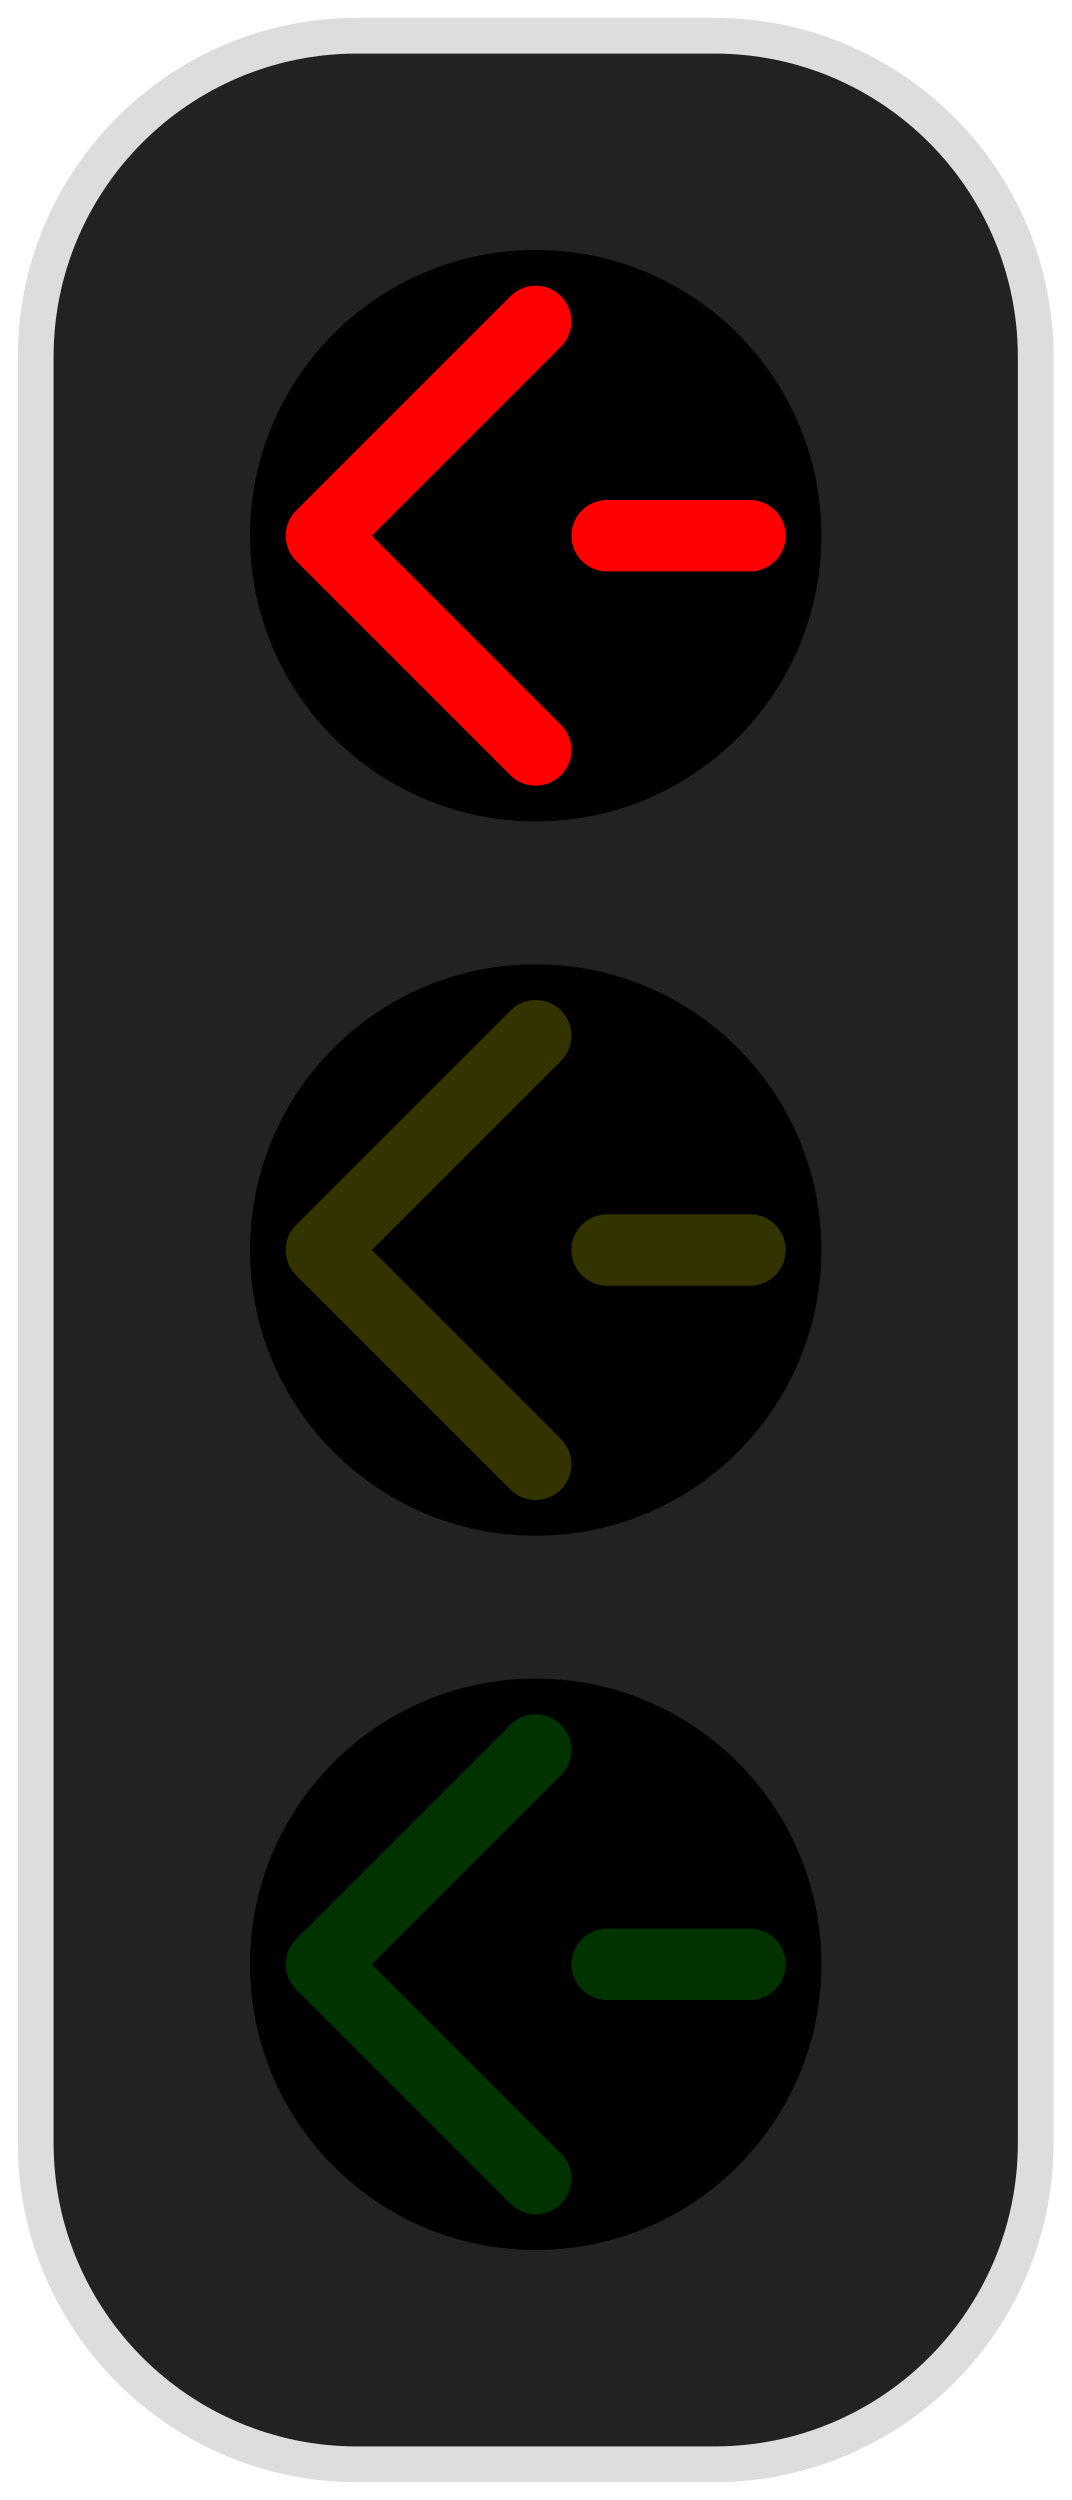
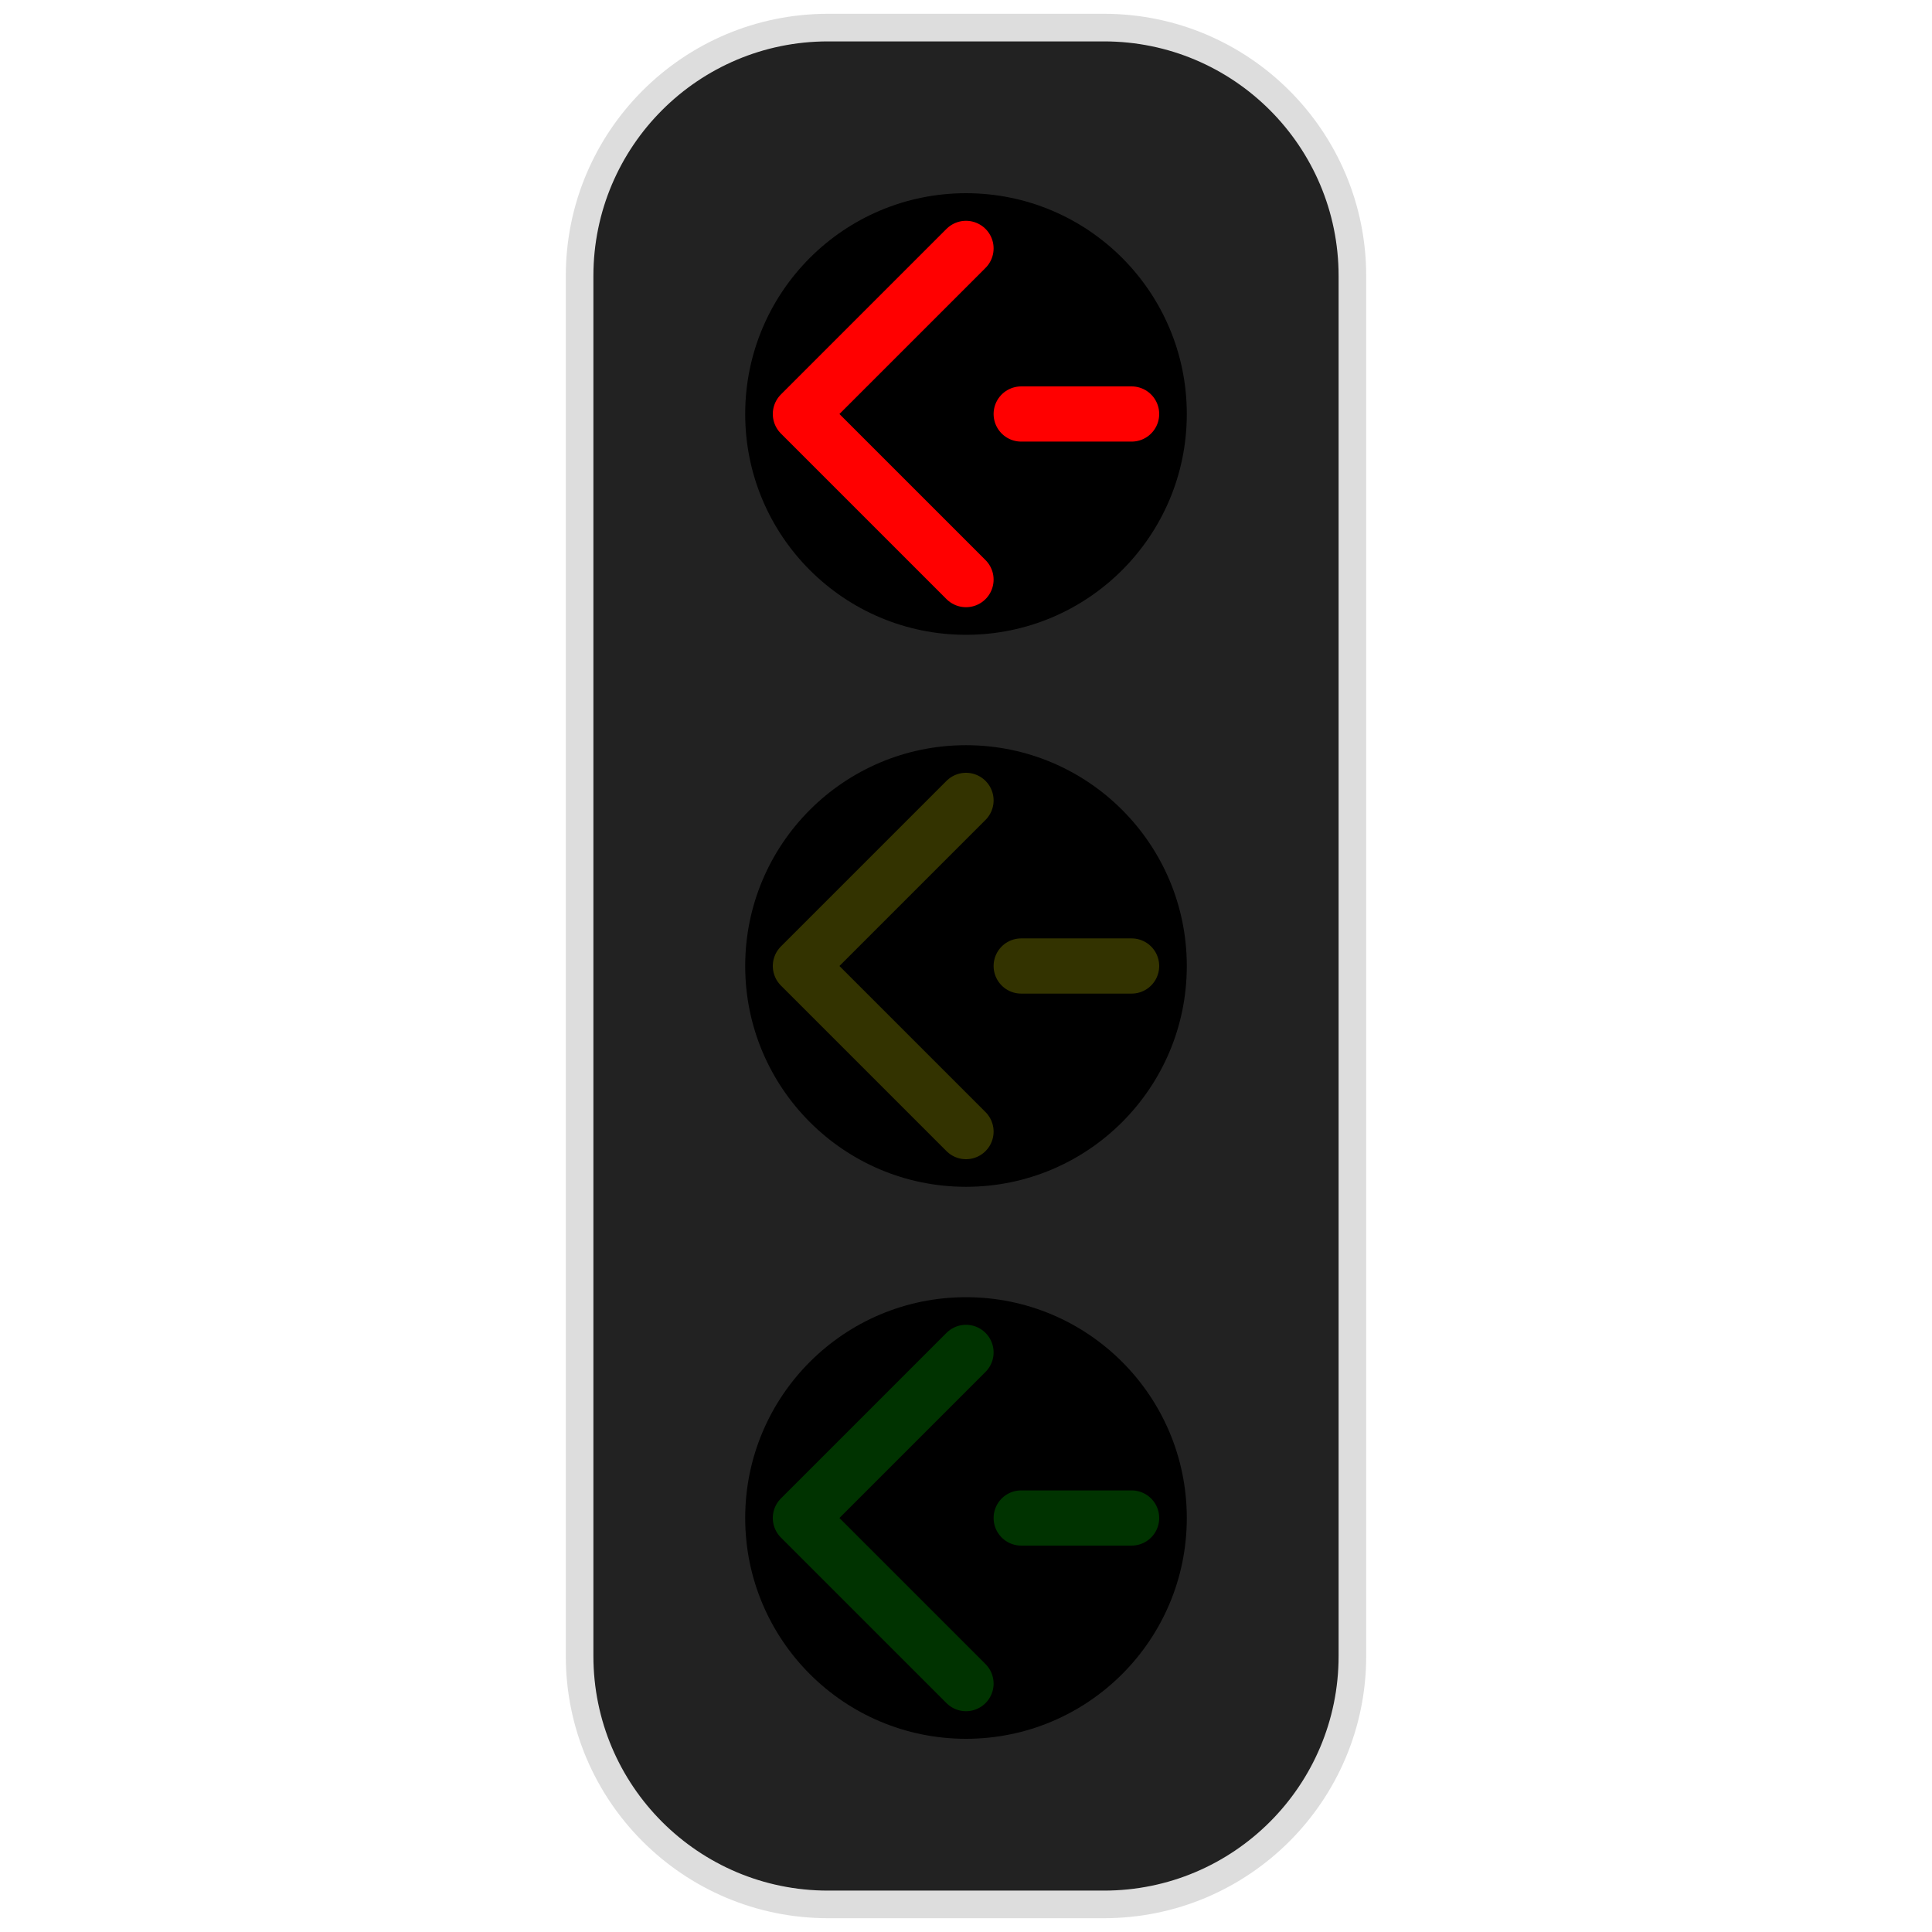
- <svg xmlns="http://www.w3.org/2000/svg" width="150" height="350" viewBox="-187.5 -437.5 375 875">
+ <svg xmlns="http://www.w3.org/2000/svg" width="256" height="256" viewBox="-187.5 -437.5 375 875">
  <rect x="-175" y="-425" width="350" height="850" rx="112.5" ry="112.5" style="fill: #222; stroke: #ddd; stroke-width: 12.5;" />
  <circle cx="0" cy="-250" r="100" style="fill: #000; stroke: none;" />
  <path id="arrow" style="fill: none; stroke: #f00; stroke-linecap: round; stroke-linejoin: round; stroke-width: 25;" d="M 75 -250 L 25 -250 M 0 -325 L -75 -250 L 0 -175" />
  <circle cx="0" cy="0" r="100" style="fill: #000; stroke: none;" />
  <path id="arrow" style="fill: none; stroke: #330; stroke-linecap: round; stroke-linejoin: round; stroke-width: 25;" d="M 75 0 L 25 0 M 0 -75 L -75 0 L 0 75" />
  <circle cx="0" cy="250" r="100" style="fill: #000; stroke: none;" />
  <path id="arrow" style="fill: none; stroke: #030; stroke-linecap: round; stroke-linejoin: round; stroke-width: 25;" d="M 75 250 L 25 250 M 0 175 L -75 250 L 0 325" />
</svg>
